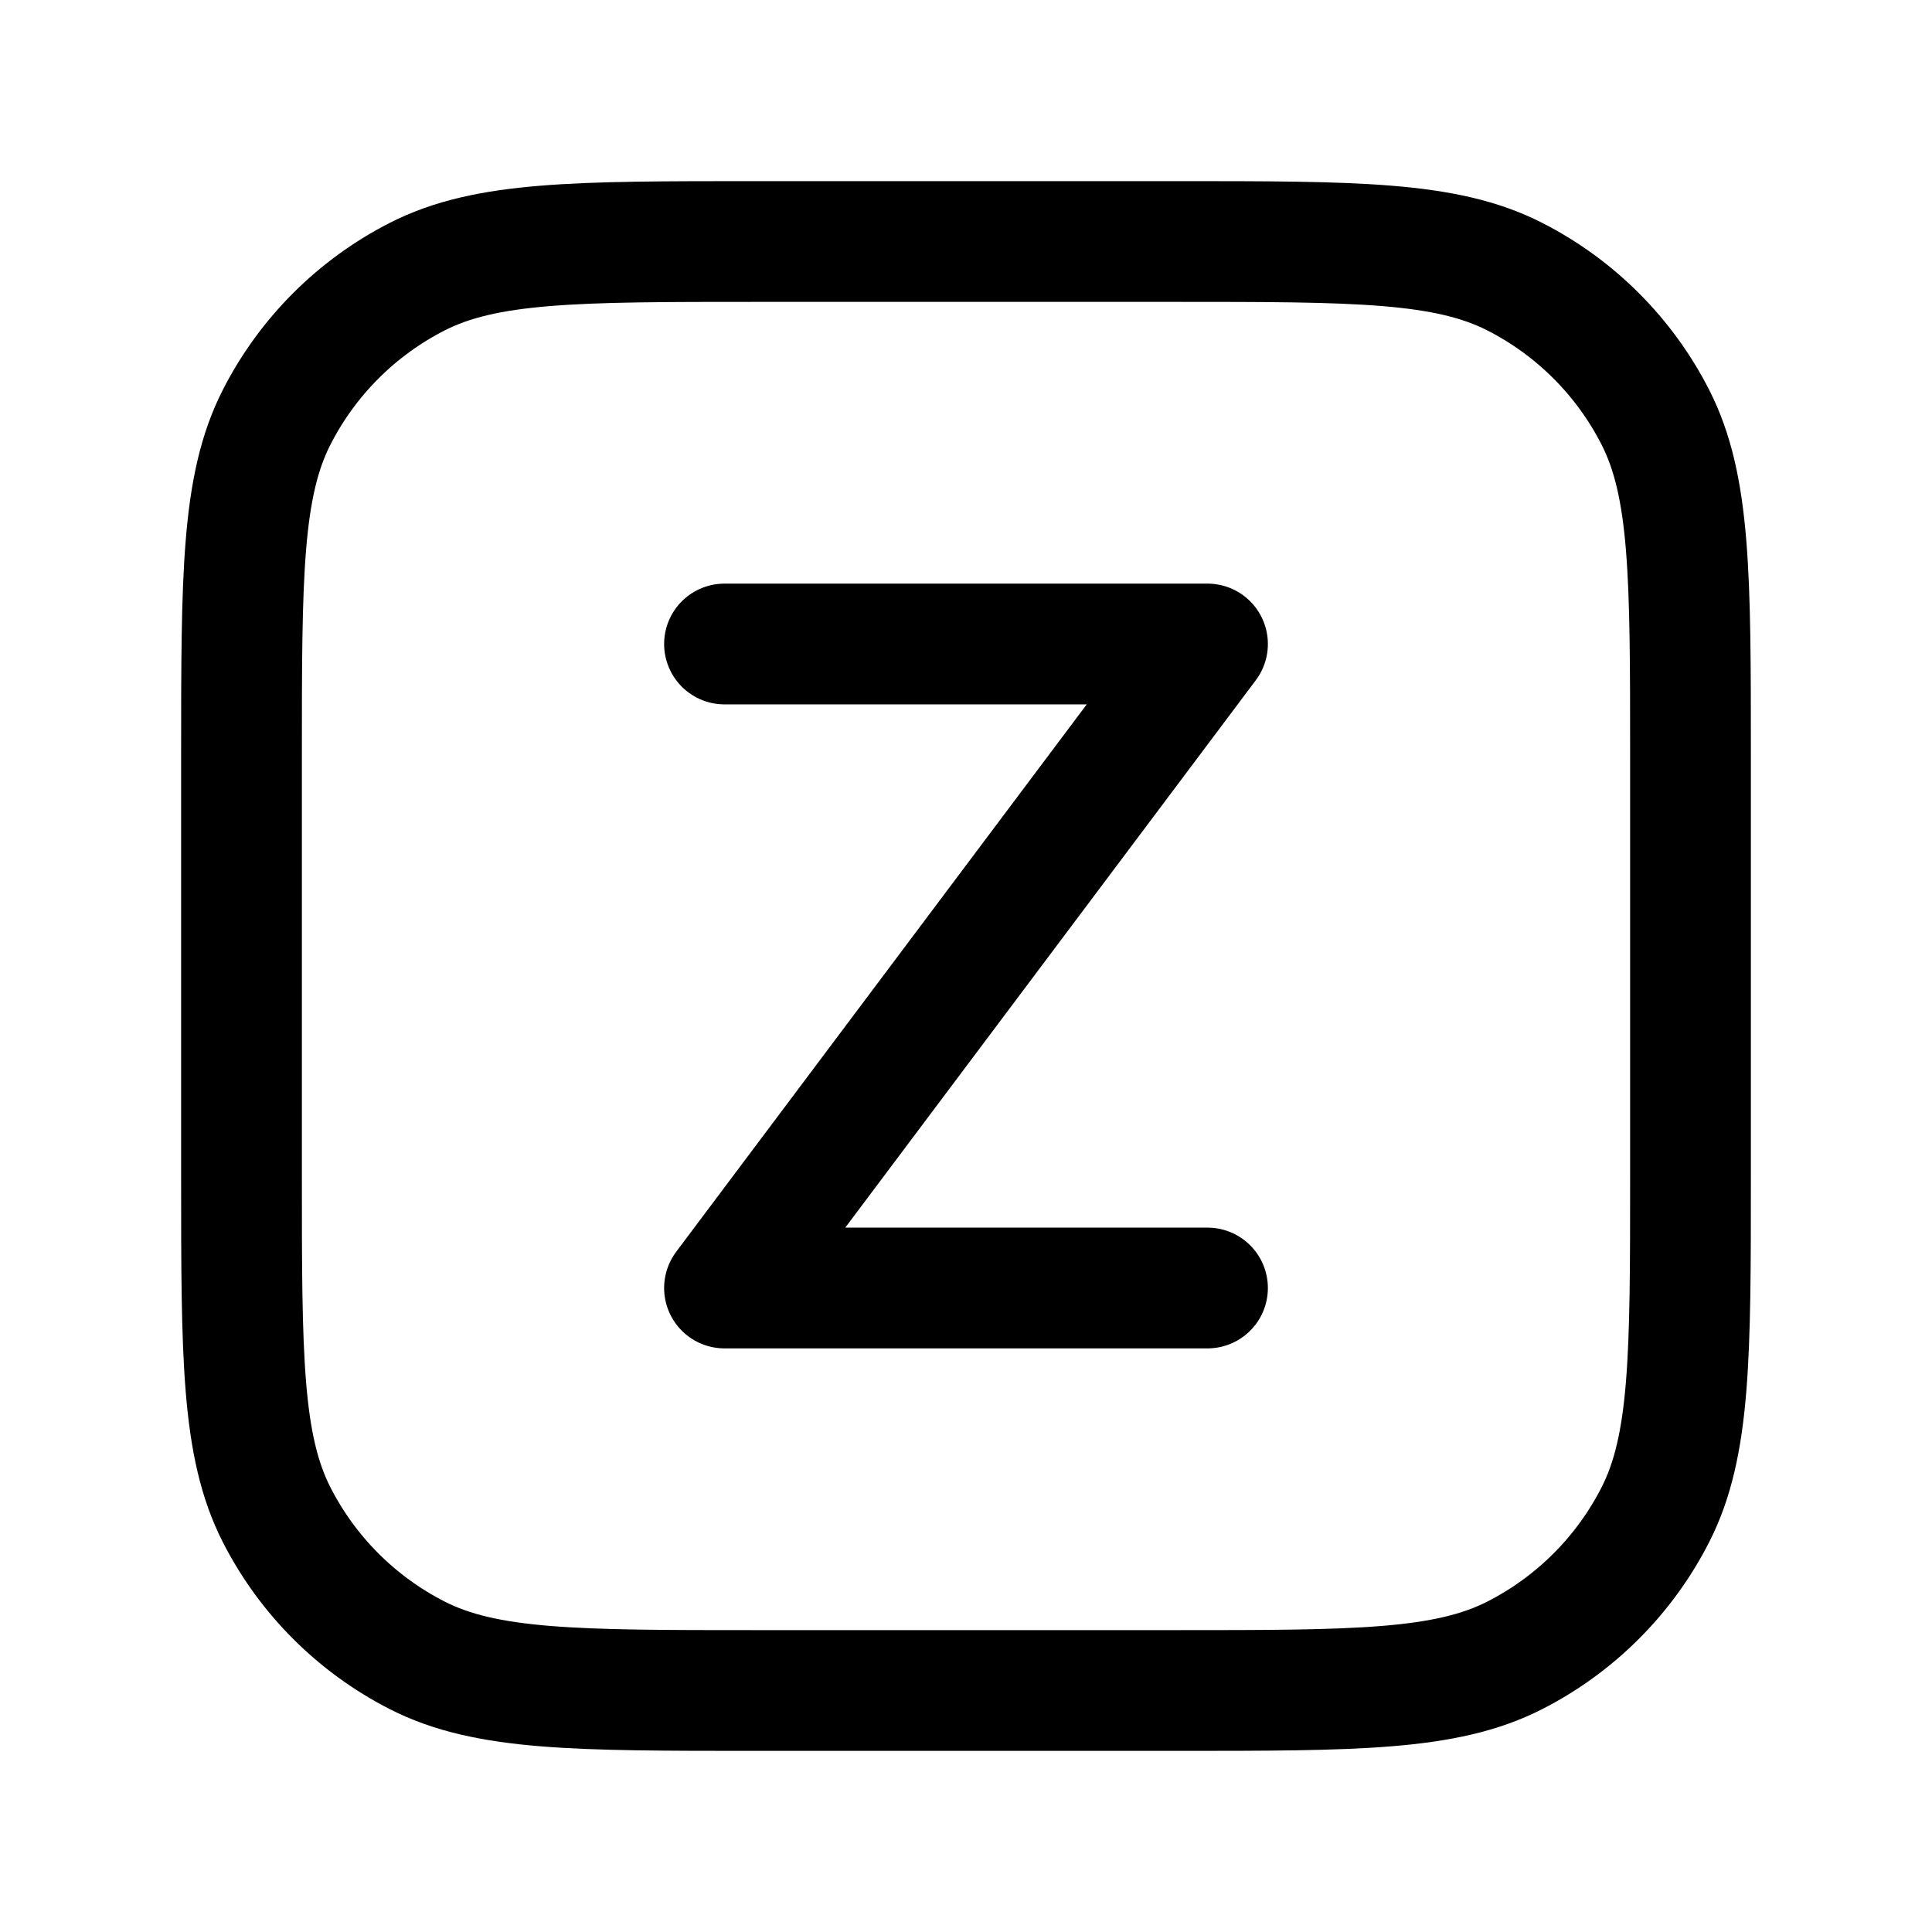
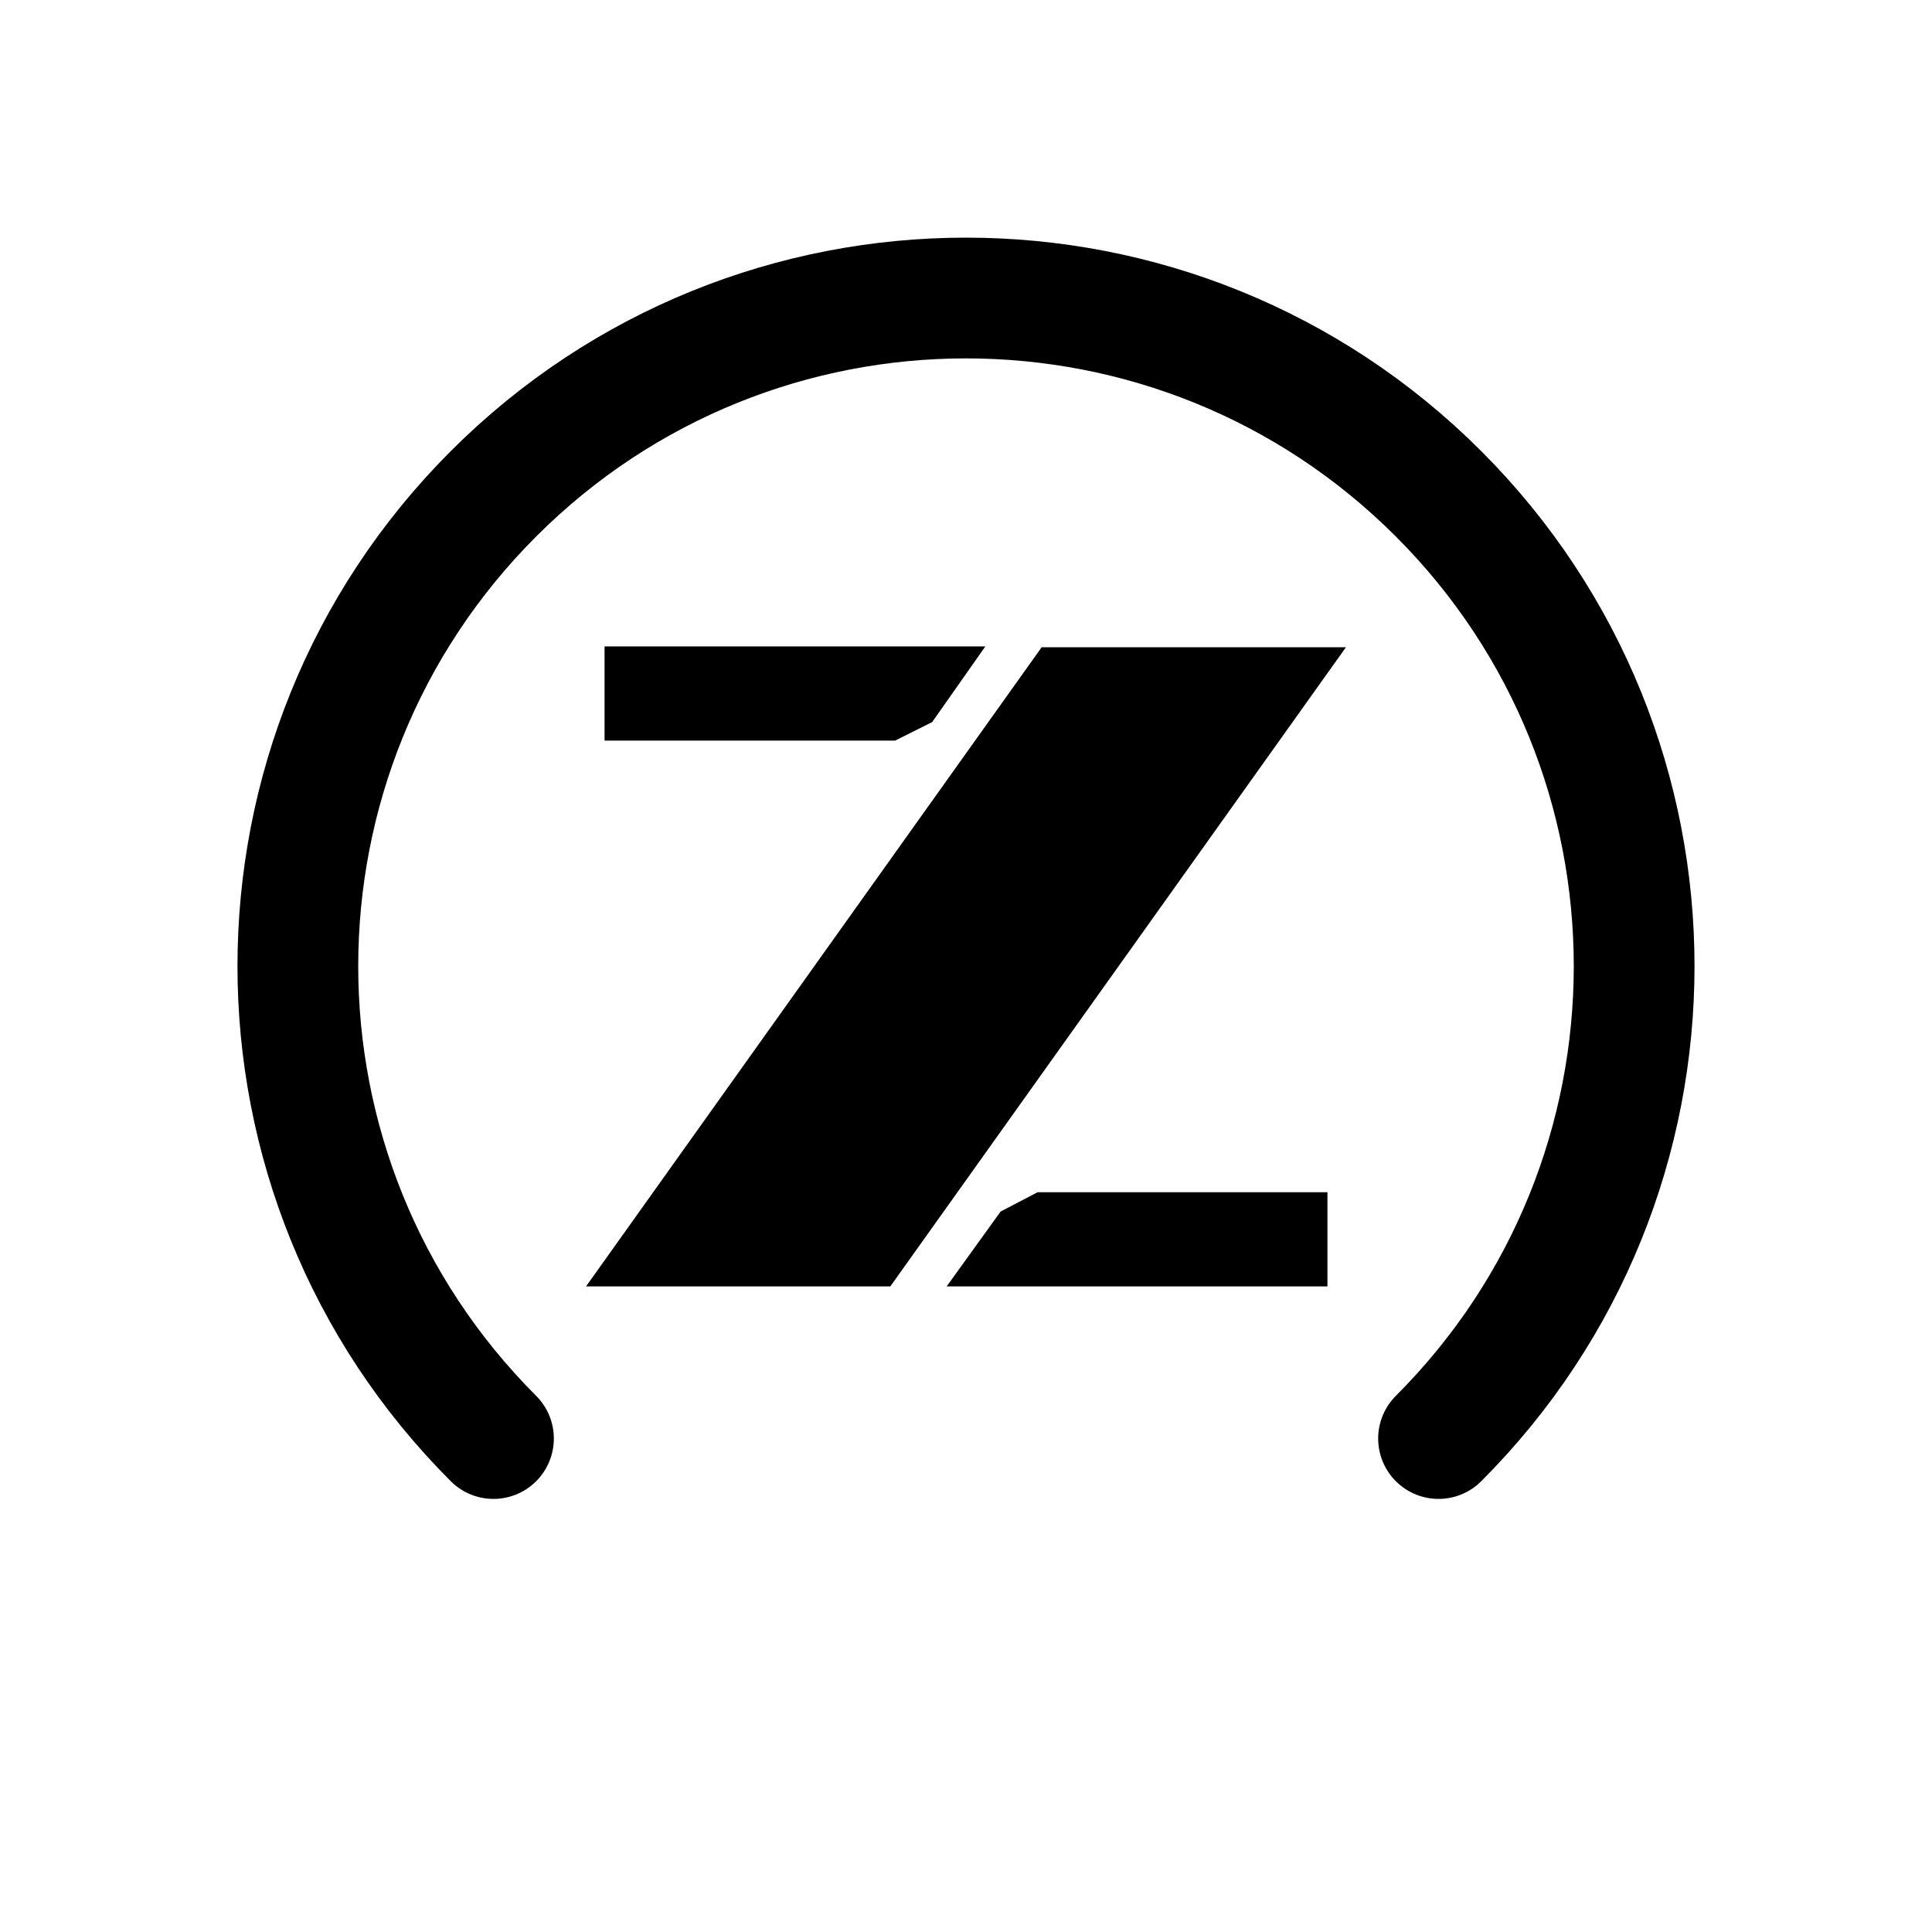
<svg xmlns="http://www.w3.org/2000/svg" width="32" height="32" viewBox="0 0 24 24">
-   <g fill="none" stroke="currentColor" stroke-linecap="round" stroke-linejoin="round" stroke-width="1.5">
-     <path d="M9 8h6l-6 8h6" />
-     <path d="M3 9.4c0-2.24 0-3.36.436-4.216a4 4 0 0 1 1.748-1.748C6.04 3 7.16 3 9.4 3h5.2c2.24 0 3.36 0 4.216.436a4 4 0 0 1 1.748 1.748C21 6.04 21 7.16 21 9.4v5.2c0 2.24 0 3.36-.436 4.216a4 4 0 0 1-1.748 1.748C17.96 21 16.84 21 14.6 21H9.4c-2.24 0-3.36 0-4.216-.436a4 4 0 0 1-1.748-1.748C3 17.96 3 16.84 3 14.6z" />
-   </g>
+   <path d="M6.13 17.87A8.3 8.3 0 1 1 17.87 17.87" fill="none" stroke="currentColor" stroke-width="1.5" stroke-linecap="round" />
+   <path d="M12.24 8.03L11.58 8.97L11.12 9.2H7.51V8.03Z            M16.72 8.04L11.06 15.98H7.28L12.94 8.04Z            M11.76 15.98L12.43 15.05L12.89 14.81H16.49V15.98Z" fill="currentColor" />
</svg>
